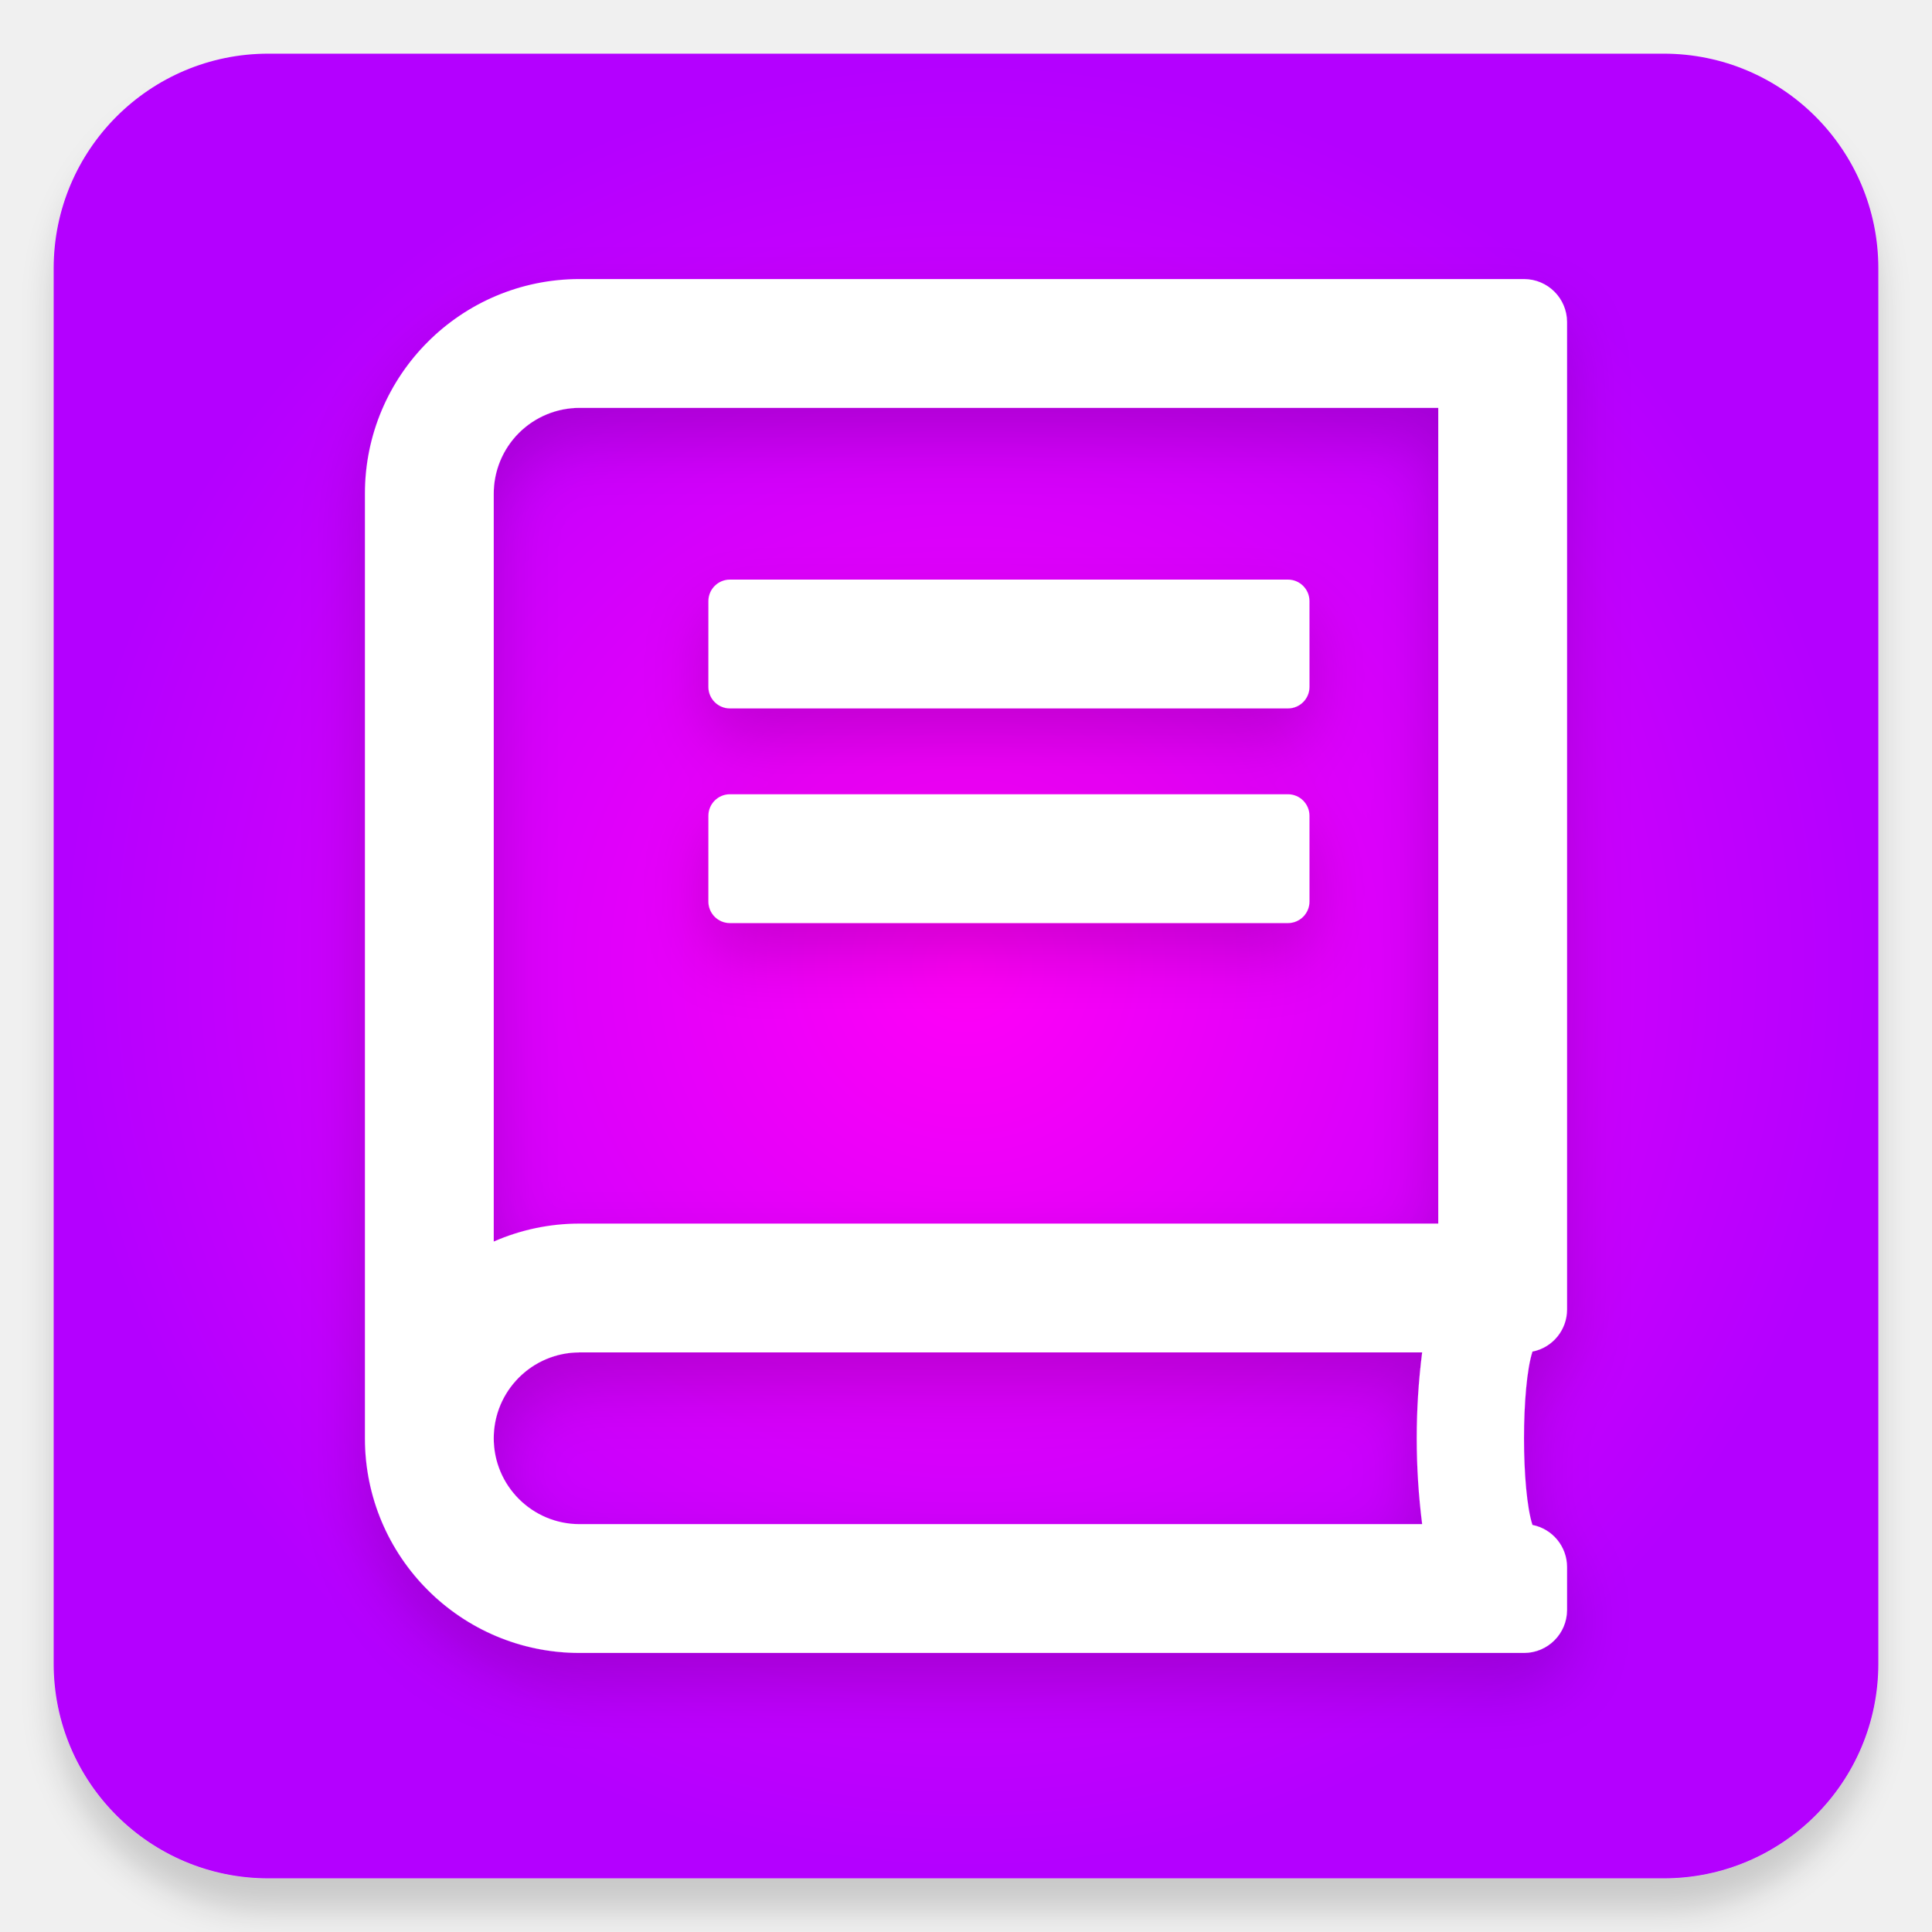
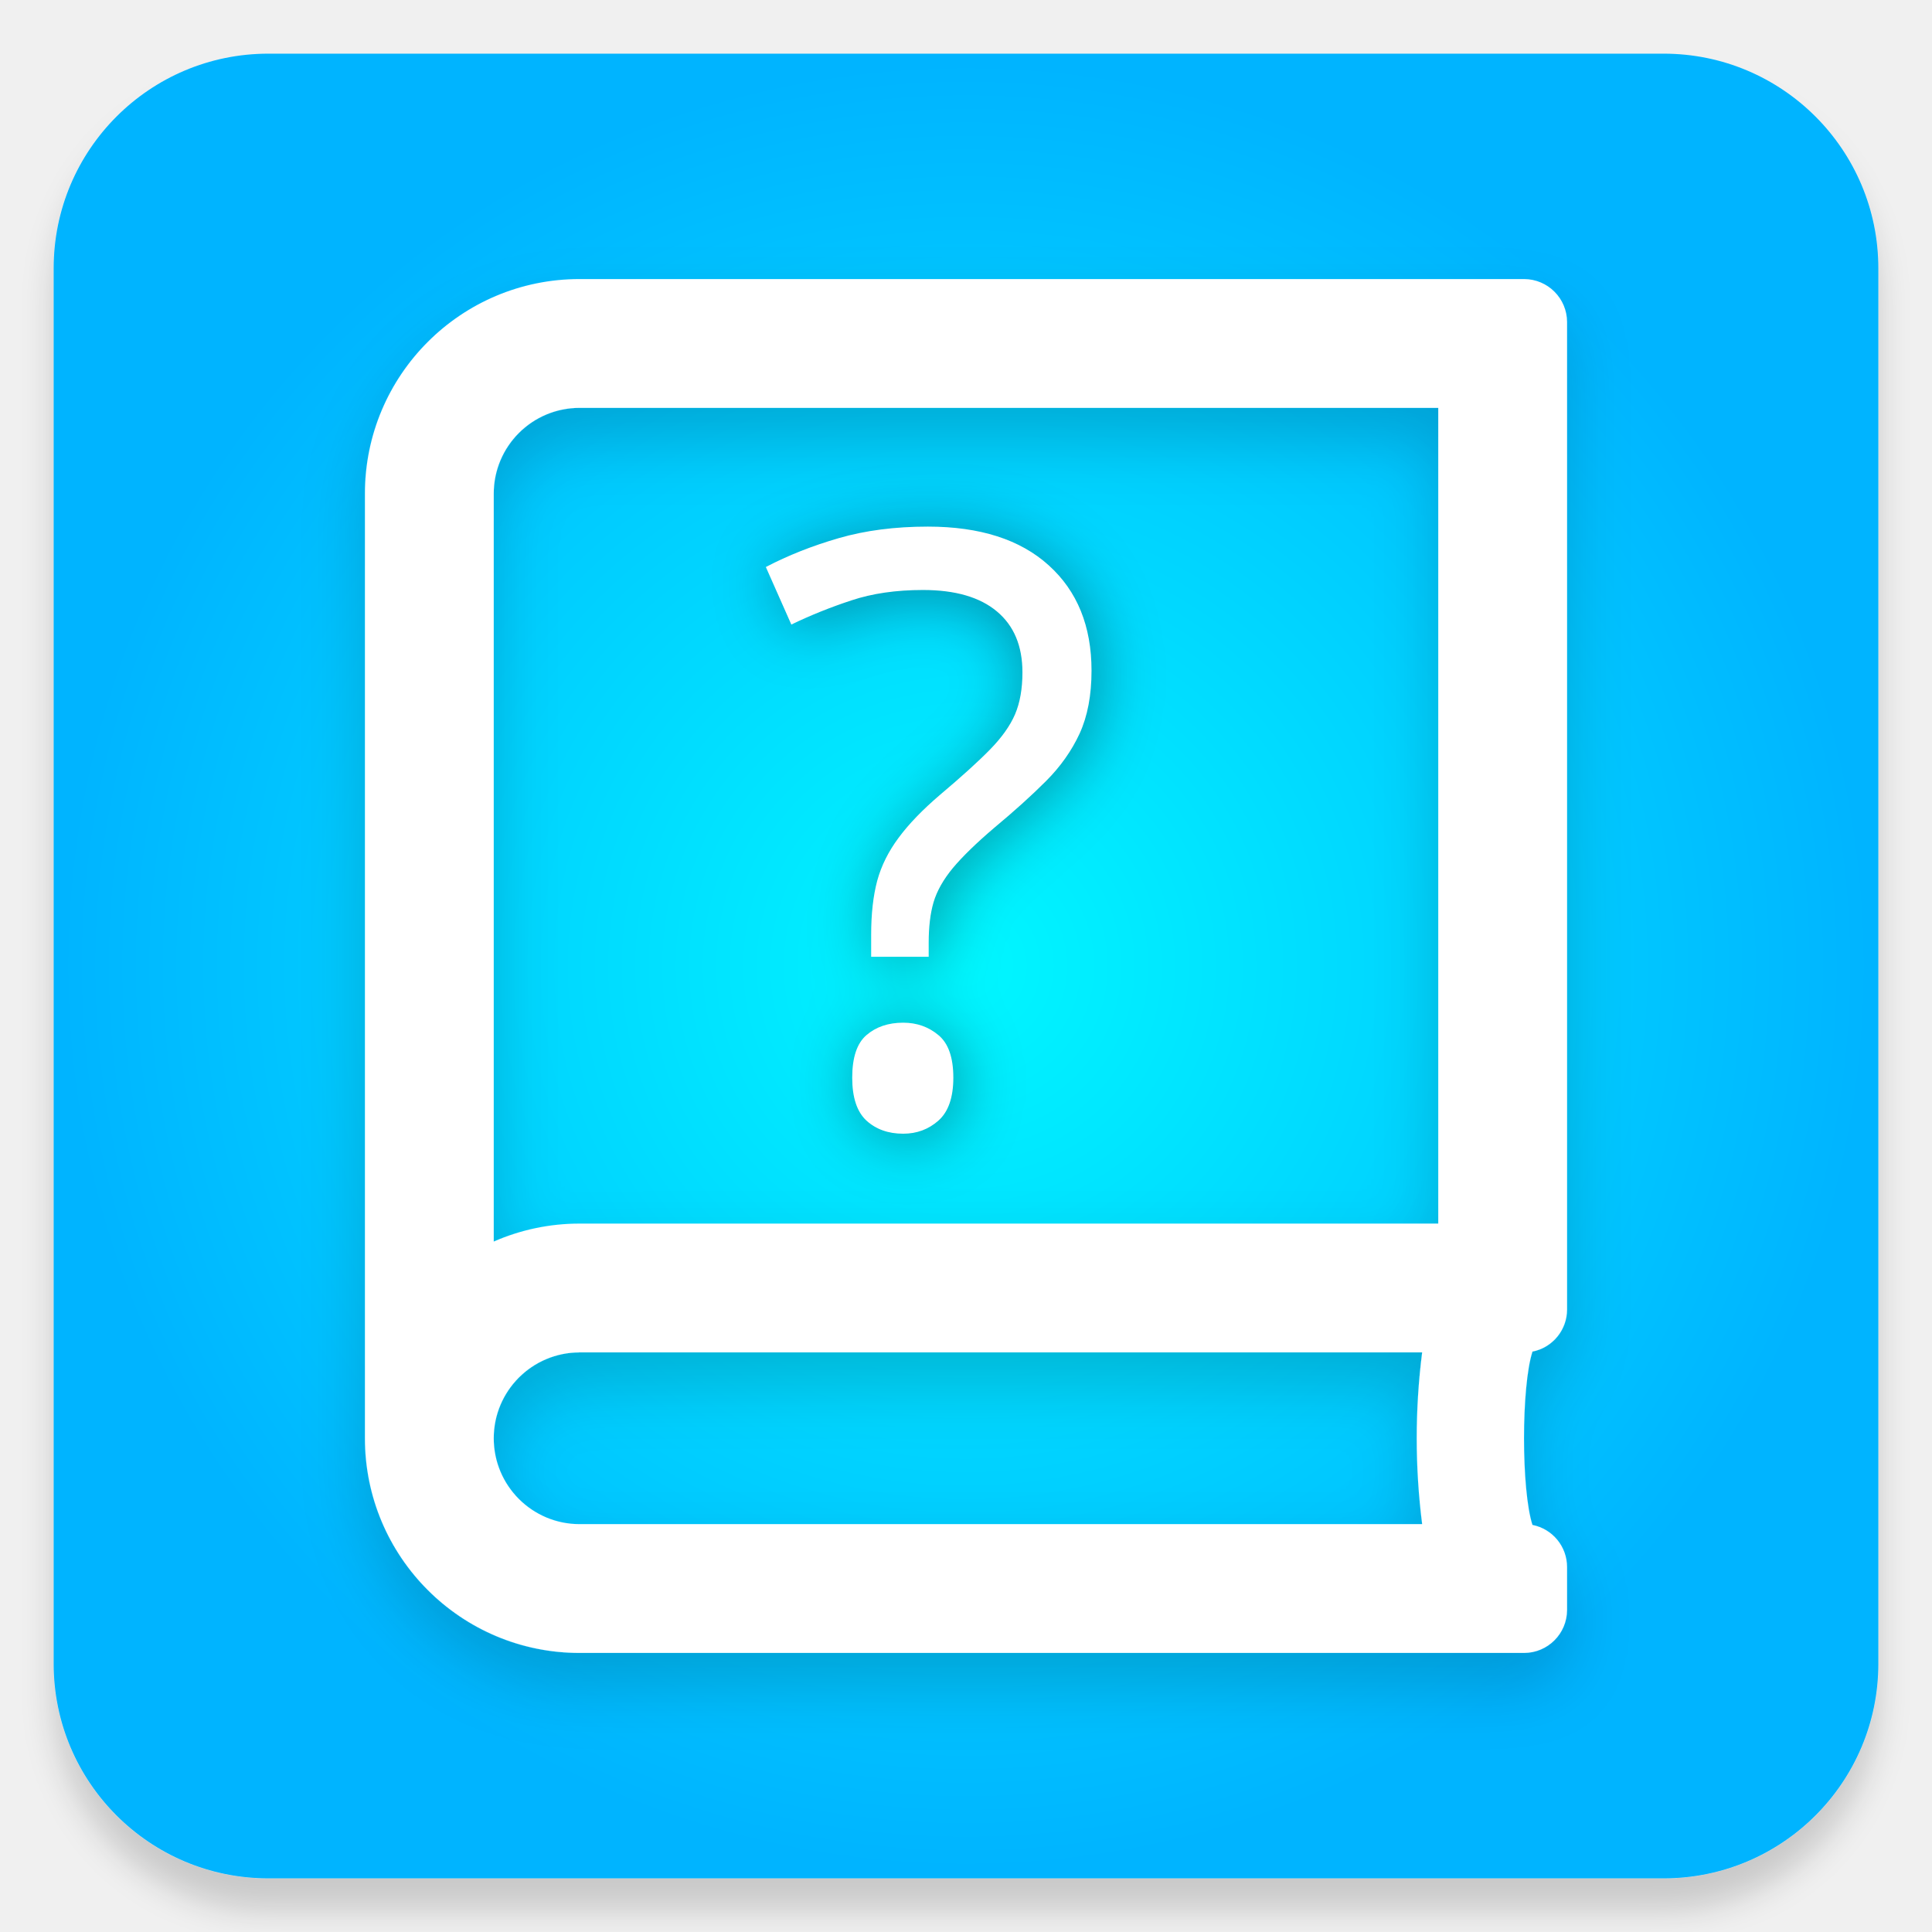
- <svg xmlns="http://www.w3.org/2000/svg" viewBox="0 0 180 180">
-   <defs>
-     <style>.a{clip-path:url(#g);}.b{fill:url(#a);}.c{fill:#fff;}.d{filter:url(#d);}.e{filter:url(#b);}</style>
+ <svg xmlns="http://www.w3.org/2000/svg" viewBox="0 0 180 180" version="1.1" id="svg7">
+   <defs id="defs5">
+     <style id="style1">.a{clip-path:url(#g);}.b{fill:url(#a);}.c{fill:#fff;}.d{filter:url(#d);}.e{filter:url(#b);}</style>
    <radialGradient id="a" cx="0.5" cy="0.5" r="0.5" gradientUnits="objectBoundingBox">
-       <stop offset="0" stop-color="#ff00f7" />
-       <stop offset="1" stop-color="#b400ff" />
+       <stop offset="0" stop-color="#ff00f7" id="stop1" style="stop-color:#00f7ff;stop-opacity:1;" />
+       <stop offset="1" stop-color="#b400ff" id="stop2" style="stop-color:#00b4ff;stop-opacity:1;" />
    </radialGradient>
    <filter id="b" x="0.5" y="3.5" width="179" height="179" filterUnits="userSpaceOnUse">
-       <feOffset dy="3" input="SourceAlpha" />
-       <feGaussianBlur stdDeviation="1.5" result="c" />
-       <feFlood flood-opacity="0.161" />
-       <feComposite operator="in" in2="c" />
-       <feComposite in="SourceGraphic" />
+       <feOffset dy="3" input="SourceAlpha" id="feOffset2" />
+       <feGaussianBlur stdDeviation="1.5" result="c" id="feGaussianBlur2" />
+       <feFlood flood-opacity="0.161" id="feFlood2" />
+       <feComposite operator="in" in2="c" id="feComposite2" />
+       <feComposite in="SourceGraphic" id="feComposite3" />
    </filter>
    <filter id="d" x="25" y="20" width="130" height="146" filterUnits="userSpaceOnUse">
-       <feOffset dy="3" input="SourceAlpha" />
-       <feGaussianBlur stdDeviation="3" result="e" />
-       <feFlood flood-opacity="0.161" />
-       <feComposite operator="in" in2="e" />
-       <feComposite in="SourceGraphic" />
+       <feOffset dy="3" input="SourceAlpha" id="feOffset3" />
+       <feGaussianBlur stdDeviation="3" result="e" id="feGaussianBlur3" />
+       <feFlood flood-opacity="0.161" id="feFlood3" />
+       <feComposite operator="in" in2="e" id="feComposite4" />
+       <feComposite in="SourceGraphic" id="feComposite5" />
    </filter>
    <clipPath id="g">
-       <rect width="180" height="180" />
+       <rect width="180" height="180" id="rect5" />
    </clipPath>
+     <filter style="color-interpolation-filters:sRGB;" id="filter26" x="-0.241" y="-0.127" width="1.5" height="1.262">
+       <feFlood result="flood" in="SourceGraphic" flood-opacity="0.357" flood-color="rgb(0,0,0)" id="feFlood25" />
+       <feGaussianBlur result="blur" in="SourceGraphic" stdDeviation="3" id="feGaussianBlur25" />
+       <feOffset result="offset" in="blur" dx="0.5" dy="0.5" id="feOffset25" />
+       <feComposite result="comp1" operator="in" in="flood" in2="offset" id="feComposite25" />
+       <feComposite result="comp2" operator="over" in="SourceGraphic" in2="comp1" id="feComposite26" />
+     </filter>
  </defs>
-   <g id="f" class="a">
-     <g class="e" transform="matrix(1, 0, 0, 1, 0, 0)">
-       <rect class="b" width="170" height="170" rx="20" transform="translate(5 5)" />
+   <g id="f" class="a" clip-path="url(#g)">
+     <g class="e" transform="matrix(1, 0, 0, 1, 0, 0)" id="g6">
+       <rect class="b" width="170" height="170" rx="20" transform="translate(5 5)" id="rect6" />
    </g>
-     <g class="d" transform="matrix(1, 0, 0, 1, 0, 0)">
-       <path class="c" d="M32,38V30a2.006,2.006,0,0,1,2-2H86a2.006,2.006,0,0,1,2,2v8a2.006,2.006,0,0,1-2,2H34A2.006,2.006,0,0,1,32,38Zm2,22H86a2.006,2.006,0,0,0,2-2V50a2.006,2.006,0,0,0-2-2H34a2.006,2.006,0,0,0-2,2v8A2.006,2.006,0,0,0,34,60Zm74.775,39.925c-1.05,3.25-1.05,12.9,0,16.15A4,4,0,0,1,112,120v4a4.012,4.012,0,0,1-4,4H20A20,20,0,0,1,0,108V20A19.994,19.994,0,0,1,20,0h88a4.012,4.012,0,0,1,4,4V96A4,4,0,0,1,108.775,99.925ZM98.5,100H20a8,8,0,0,0,0,16H98.5A63.463,63.463,0,0,1,98.5,100ZM100,12H20a7.991,7.991,0,0,0-8,8V89.675A19.843,19.843,0,0,1,20,88h80Z" transform="translate(34 26)" />
+     <g class="d" transform="matrix(1, 0, 0, 1, 0, 0)" id="g7">
+       <path class="c" d="m 108.775,99.925 c -1.05,3.25 -1.05,12.9 0,16.15 1.874,0.37 3.225,2.014 3.225,3.925 v 4 c -0.007,2.206 -1.794,3.993 -4,4 H 20 C 8.954,128 0,119.046 0,108 V 20 C -0.003,8.953 8.953,-0.003 20,0 h 88 c 2.206,0.007 3.993,1.794 4,4 v 92 c 3.8e-4,1.911 -1.351,3.555 -3.225,3.925 z M 98.5,100 H 20 c -4.418,0 -8,3.582 -8,8 0,4.418 3.582,8 8,8 h 78.5 c -0.675,-5.312 -0.675,-10.688 0,-16 z M 100,12 H 20 c -4.42,-0.005 -8.005,3.58 -8,8 V 89.675 C 14.522,88.568 17.246,87.997 20,88 h 80 z" transform="translate(34,26)" id="path6" />
    </g>
  </g>
+   <text xml:space="preserve" style="font-size:76.62px;font-family:'DejaVu Sans';-inkscape-font-specification:'DejaVu Sans';text-align:start;writing-mode:lr-tb;direction:ltr;text-anchor:start;fill:#ffffff;stroke-width:0.798;filter:url(#filter26)" x="70.43" y="104.549" id="text7">
+     <tspan id="tspan7" x="70.43" y="104.549" style="font-style:normal;font-variant:normal;font-weight:normal;font-stretch:normal;font-family:Sans;-inkscape-font-specification:Sans;stroke-width:0.798">?</tspan>
+   </text>
</svg>
